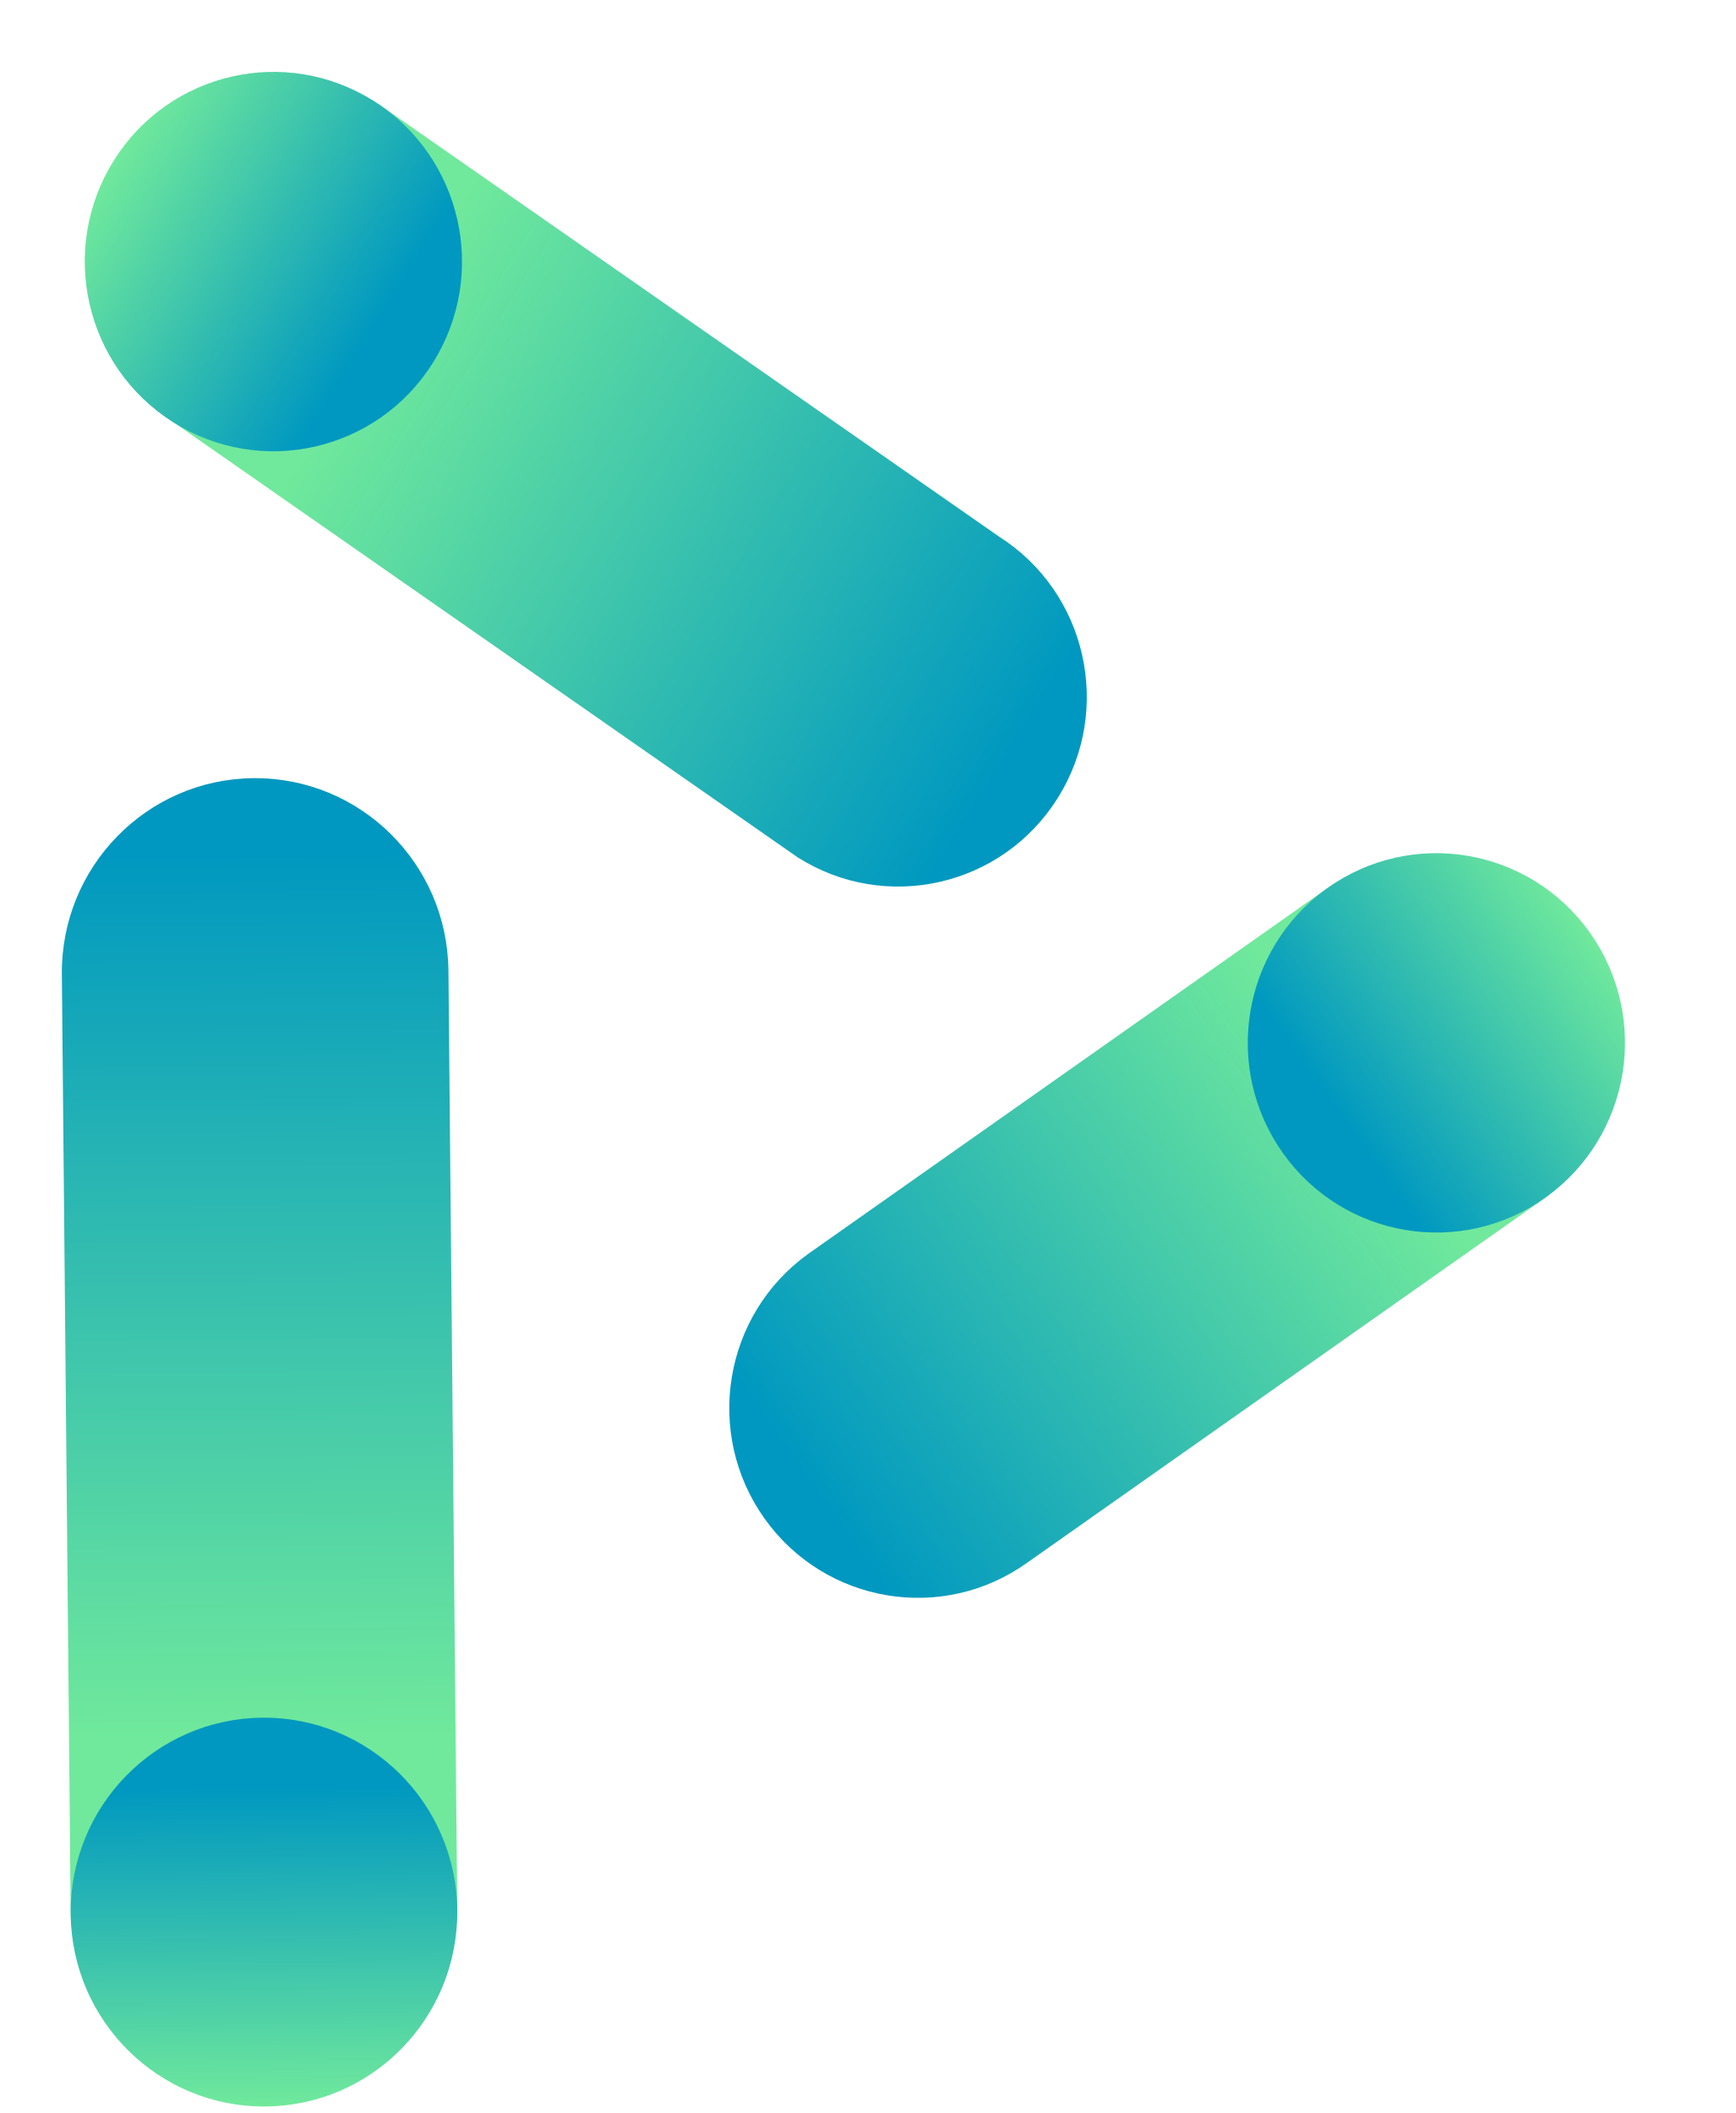
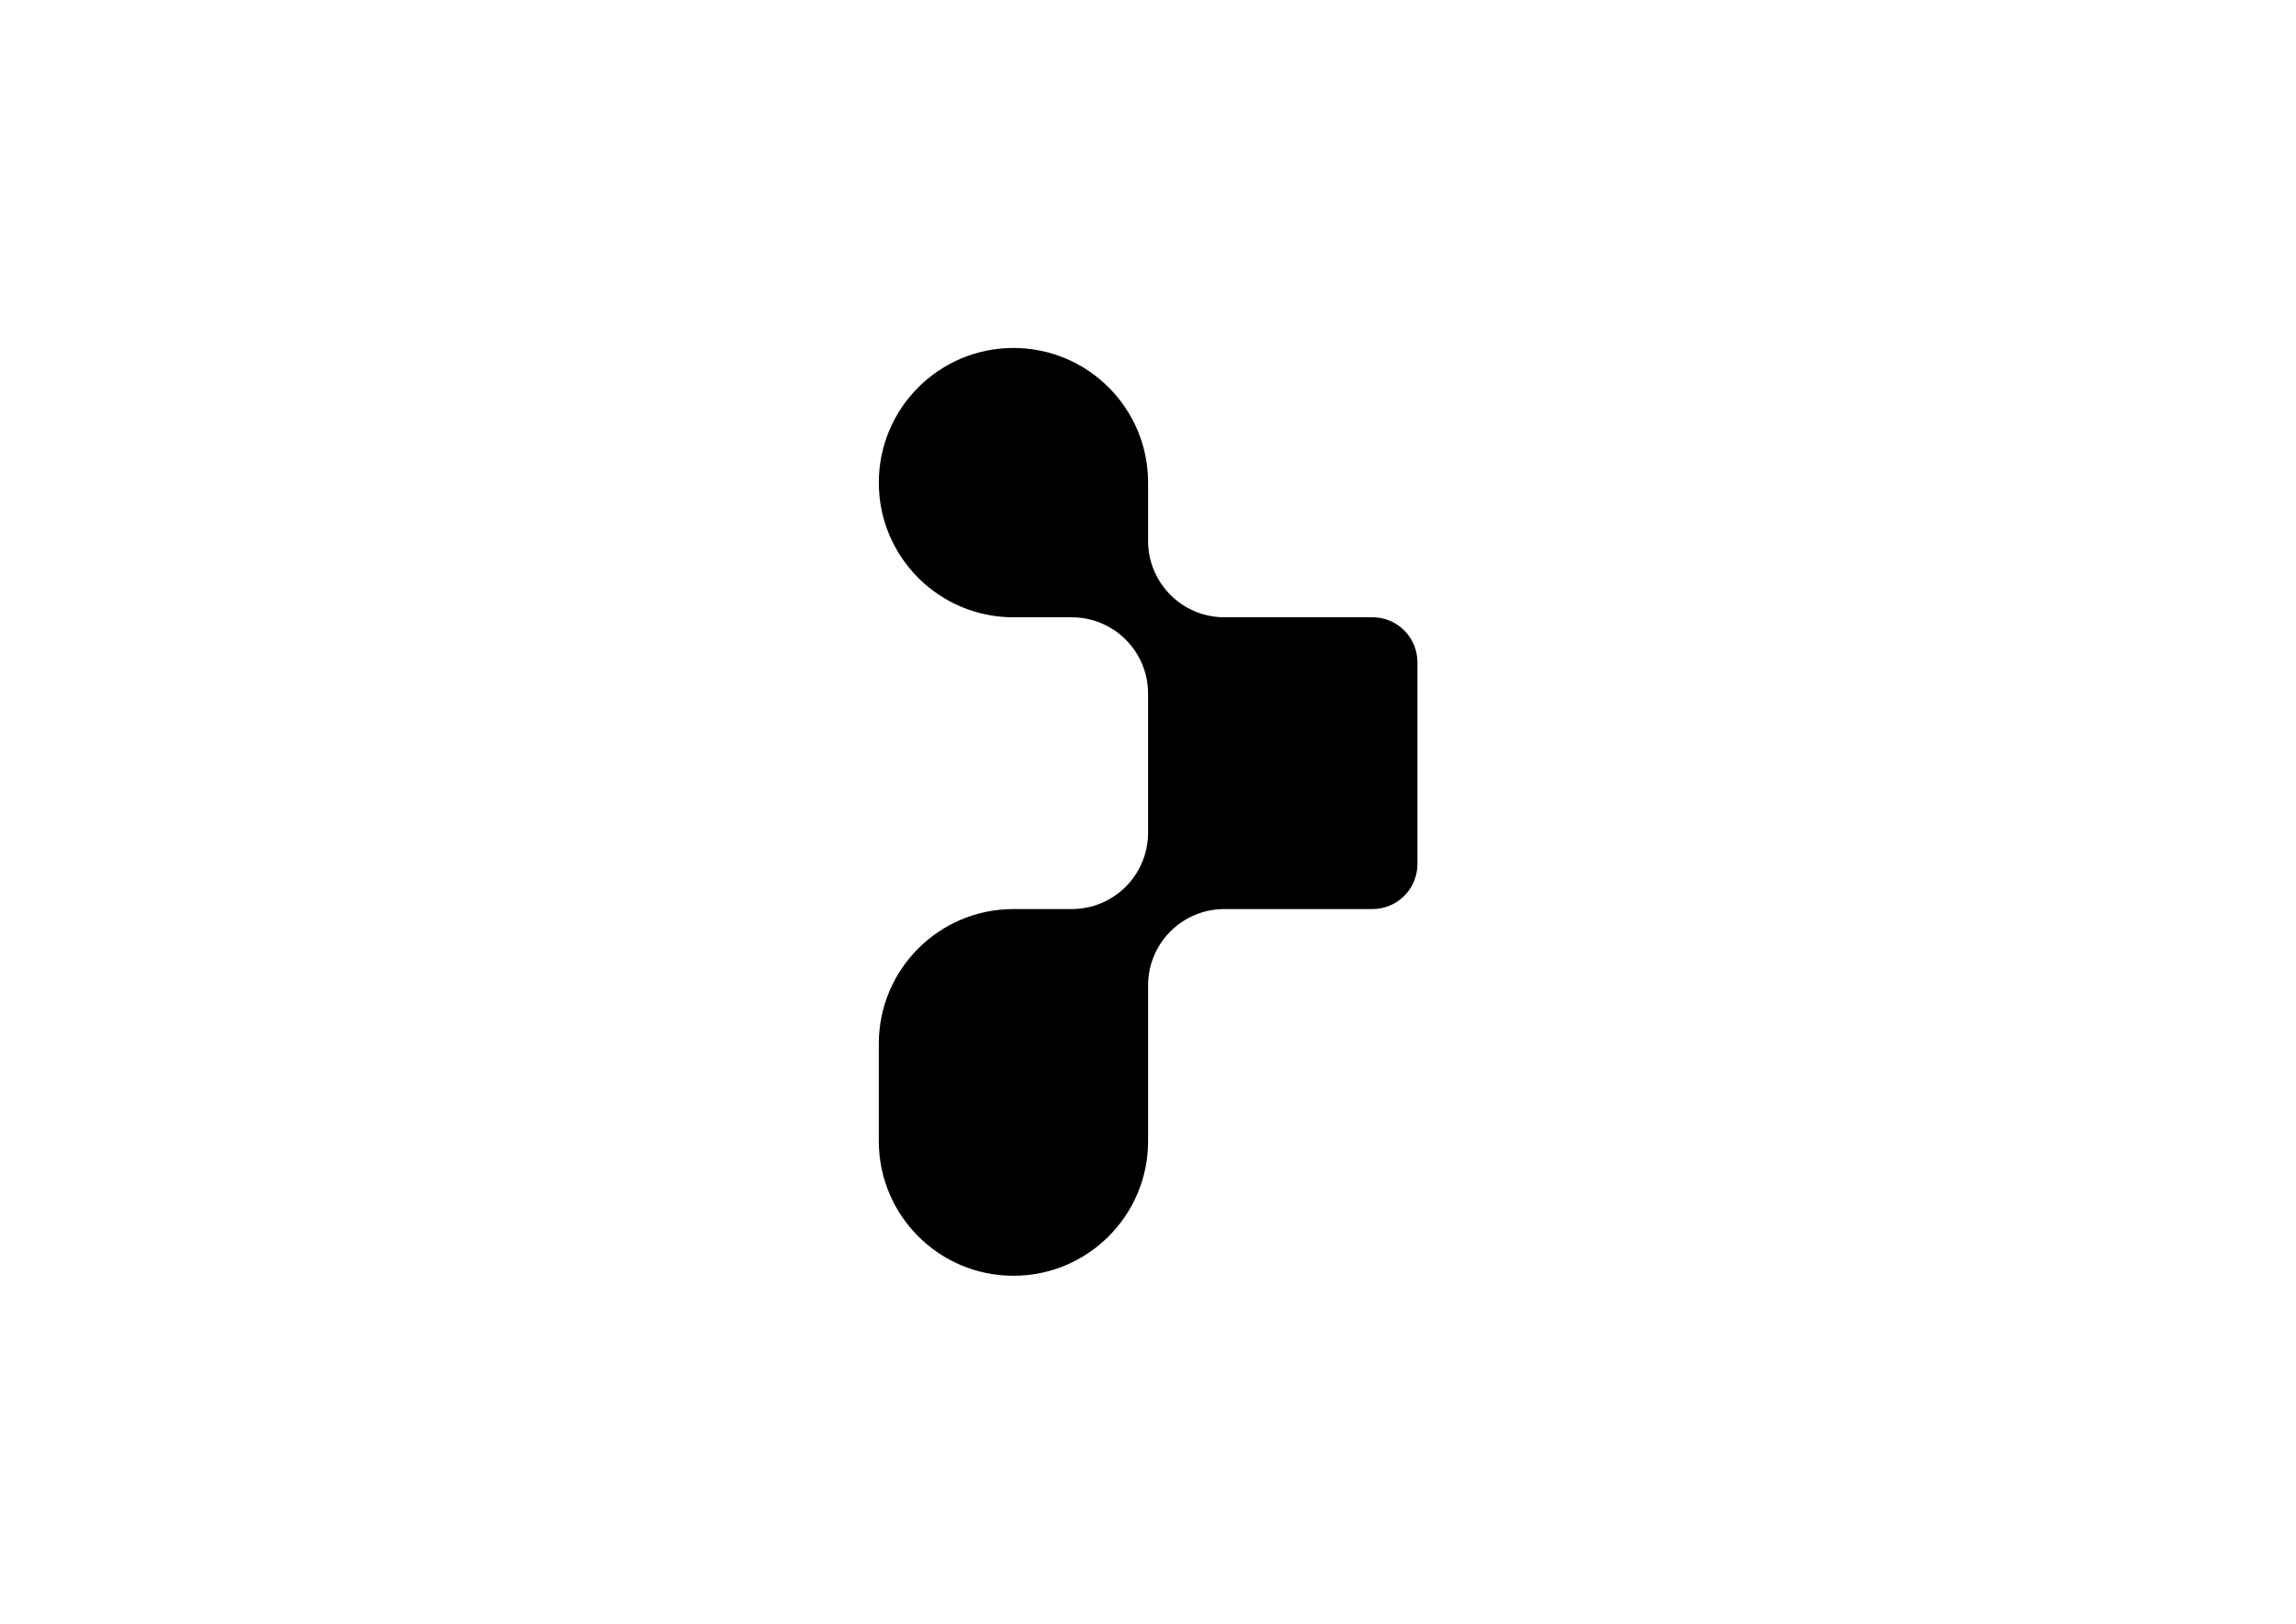
- <svg xmlns="http://www.w3.org/2000/svg" width="92" height="112" viewBox="0 0 92 112" fill="none">
-   <path fill-rule="evenodd" clip-rule="evenodd" d="M40.523 80.489C37.311 75.973 38.347 69.693 42.838 66.463L70.095 47.263C74.585 44.032 80.829 45.074 84.042 49.59C87.254 54.106 86.218 60.386 81.728 63.616L54.47 82.816C49.98 86.047 43.736 85.005 40.523 80.489Z" fill="url(#paint0_linear)" />
-   <path fill-rule="evenodd" clip-rule="evenodd" d="M13.428 41.247C19.086 41.193 23.716 45.763 23.77 51.453L24.235 100.967C24.288 106.657 19.745 111.314 14.086 111.368C8.428 111.421 3.798 106.852 3.744 101.162L3.279 51.648C3.226 45.957 7.77 41.301 13.428 41.247Z" fill="url(#paint1_linear)" />
-   <path d="M81.954 63.453C86.444 60.223 87.48 53.943 84.268 49.428C81.056 44.912 74.811 43.87 70.321 47.1C65.831 50.331 64.794 56.61 68.007 61.126C71.219 65.642 77.463 66.684 81.954 63.453Z" fill="url(#paint2_linear)" />
-   <path fill-rule="evenodd" clip-rule="evenodd" d="M56.069 42.296C53.127 46.994 46.954 48.404 42.283 45.445L9.399 22.521C4.727 19.562 3.325 13.354 6.267 8.656C9.21 3.958 15.382 2.548 20.054 5.507L52.938 28.431C57.609 31.39 59.011 37.598 56.069 42.296Z" fill="url(#paint3_linear)" />
-   <path d="M19.819 5.358C15.147 2.399 8.975 3.809 6.033 8.507C3.09 13.205 4.492 19.413 9.164 22.372C13.836 25.331 20.008 23.921 22.951 19.223C25.893 14.524 24.491 8.317 19.819 5.358Z" fill="url(#paint4_linear)" />
-   <path d="M3.747 101.448C3.8 107.138 8.431 111.708 14.089 111.654C19.747 111.6 24.291 106.944 24.238 101.253C24.184 95.563 19.554 90.993 13.896 91.047C8.237 91.101 3.693 95.757 3.747 101.448Z" fill="url(#paint5_linear)" />
-   <defs>
-     <linearGradient id="paint0_linear" x1="46.532" y1="88.937" x2="89.846" y2="58.126" gradientUnits="userSpaceOnUse">
-       <stop offset="0.057" stop-color="#0098C0" />
-       <stop offset="0.729" stop-color="#70E99C" />
-     </linearGradient>
-     <linearGradient id="paint1_linear" x1="3.183" y1="41.344" x2="3.846" y2="111.179" gradientUnits="userSpaceOnUse">
-       <stop offset="0.057" stop-color="#0098C0" />
-       <stop offset="0.729" stop-color="#70E99C" />
-     </linearGradient>
-     <linearGradient id="paint2_linear" x1="84.268" y1="49.428" x2="67.945" y2="61.039" gradientUnits="userSpaceOnUse">
-       <stop stop-color="#70E99C" />
-       <stop offset="0.818" stop-color="#0098C0" />
-     </linearGradient>
-     <linearGradient id="paint3_linear" x1="62.337" y1="32.288" x2="11.64" y2="0.539" gradientUnits="userSpaceOnUse">
-       <stop offset="0.057" stop-color="#0098C0" />
-       <stop offset="0.729" stop-color="#70E99C" />
-     </linearGradient>
-     <linearGradient id="paint4_linear" x1="6.032" y1="8.507" x2="23.005" y2="19.136" gradientUnits="userSpaceOnUse">
-       <stop stop-color="#70E99C" />
-       <stop offset="0.818" stop-color="#0098C0" />
-     </linearGradient>
-     <linearGradient id="paint5_linear" x1="14.089" y1="111.654" x2="13.893" y2="91.047" gradientUnits="userSpaceOnUse">
-       <stop stop-color="#70E99C" />
-       <stop offset="0.818" stop-color="#0098C0" />
-     </linearGradient>
-   </defs>
+ <svg xmlns="http://www.w3.org/2000/svg" version="1.1" id="Layer_1" x="0px" y="0px" viewBox="0 0 841.89 595.28" style="enable-background:new 0 0 841.89 595.28;" xml:space="preserve">
+   <g>
+     <path d="M503.27,226.3h-54.31c-15.45,0-27.98-12.53-27.98-27.97v-21.39c0-27.27-22.1-49.37-49.37-49.37   c-27.27,0-49.37,22.1-49.37,49.37c0,27.27,22.1,49.37,49.37,49.37h21.39c15.45,0,27.97,12.53,27.97,27.98v51.01   c0,15.45-12.52,27.97-27.97,27.97h-21.39c-27.27,0-49.37,22.1-49.37,49.37v35.71c0,27.27,22.1,49.37,49.37,49.37   c27.27,0,49.37-22.1,49.37-49.37v-35.71v-21.39c0-15.45,12.53-27.98,27.98-27.98h54.31c9.09,0,16.46-7.37,16.46-16.46v-74.05   C519.72,233.67,512.36,226.3,503.27,226.3" />
+   </g>
</svg>
